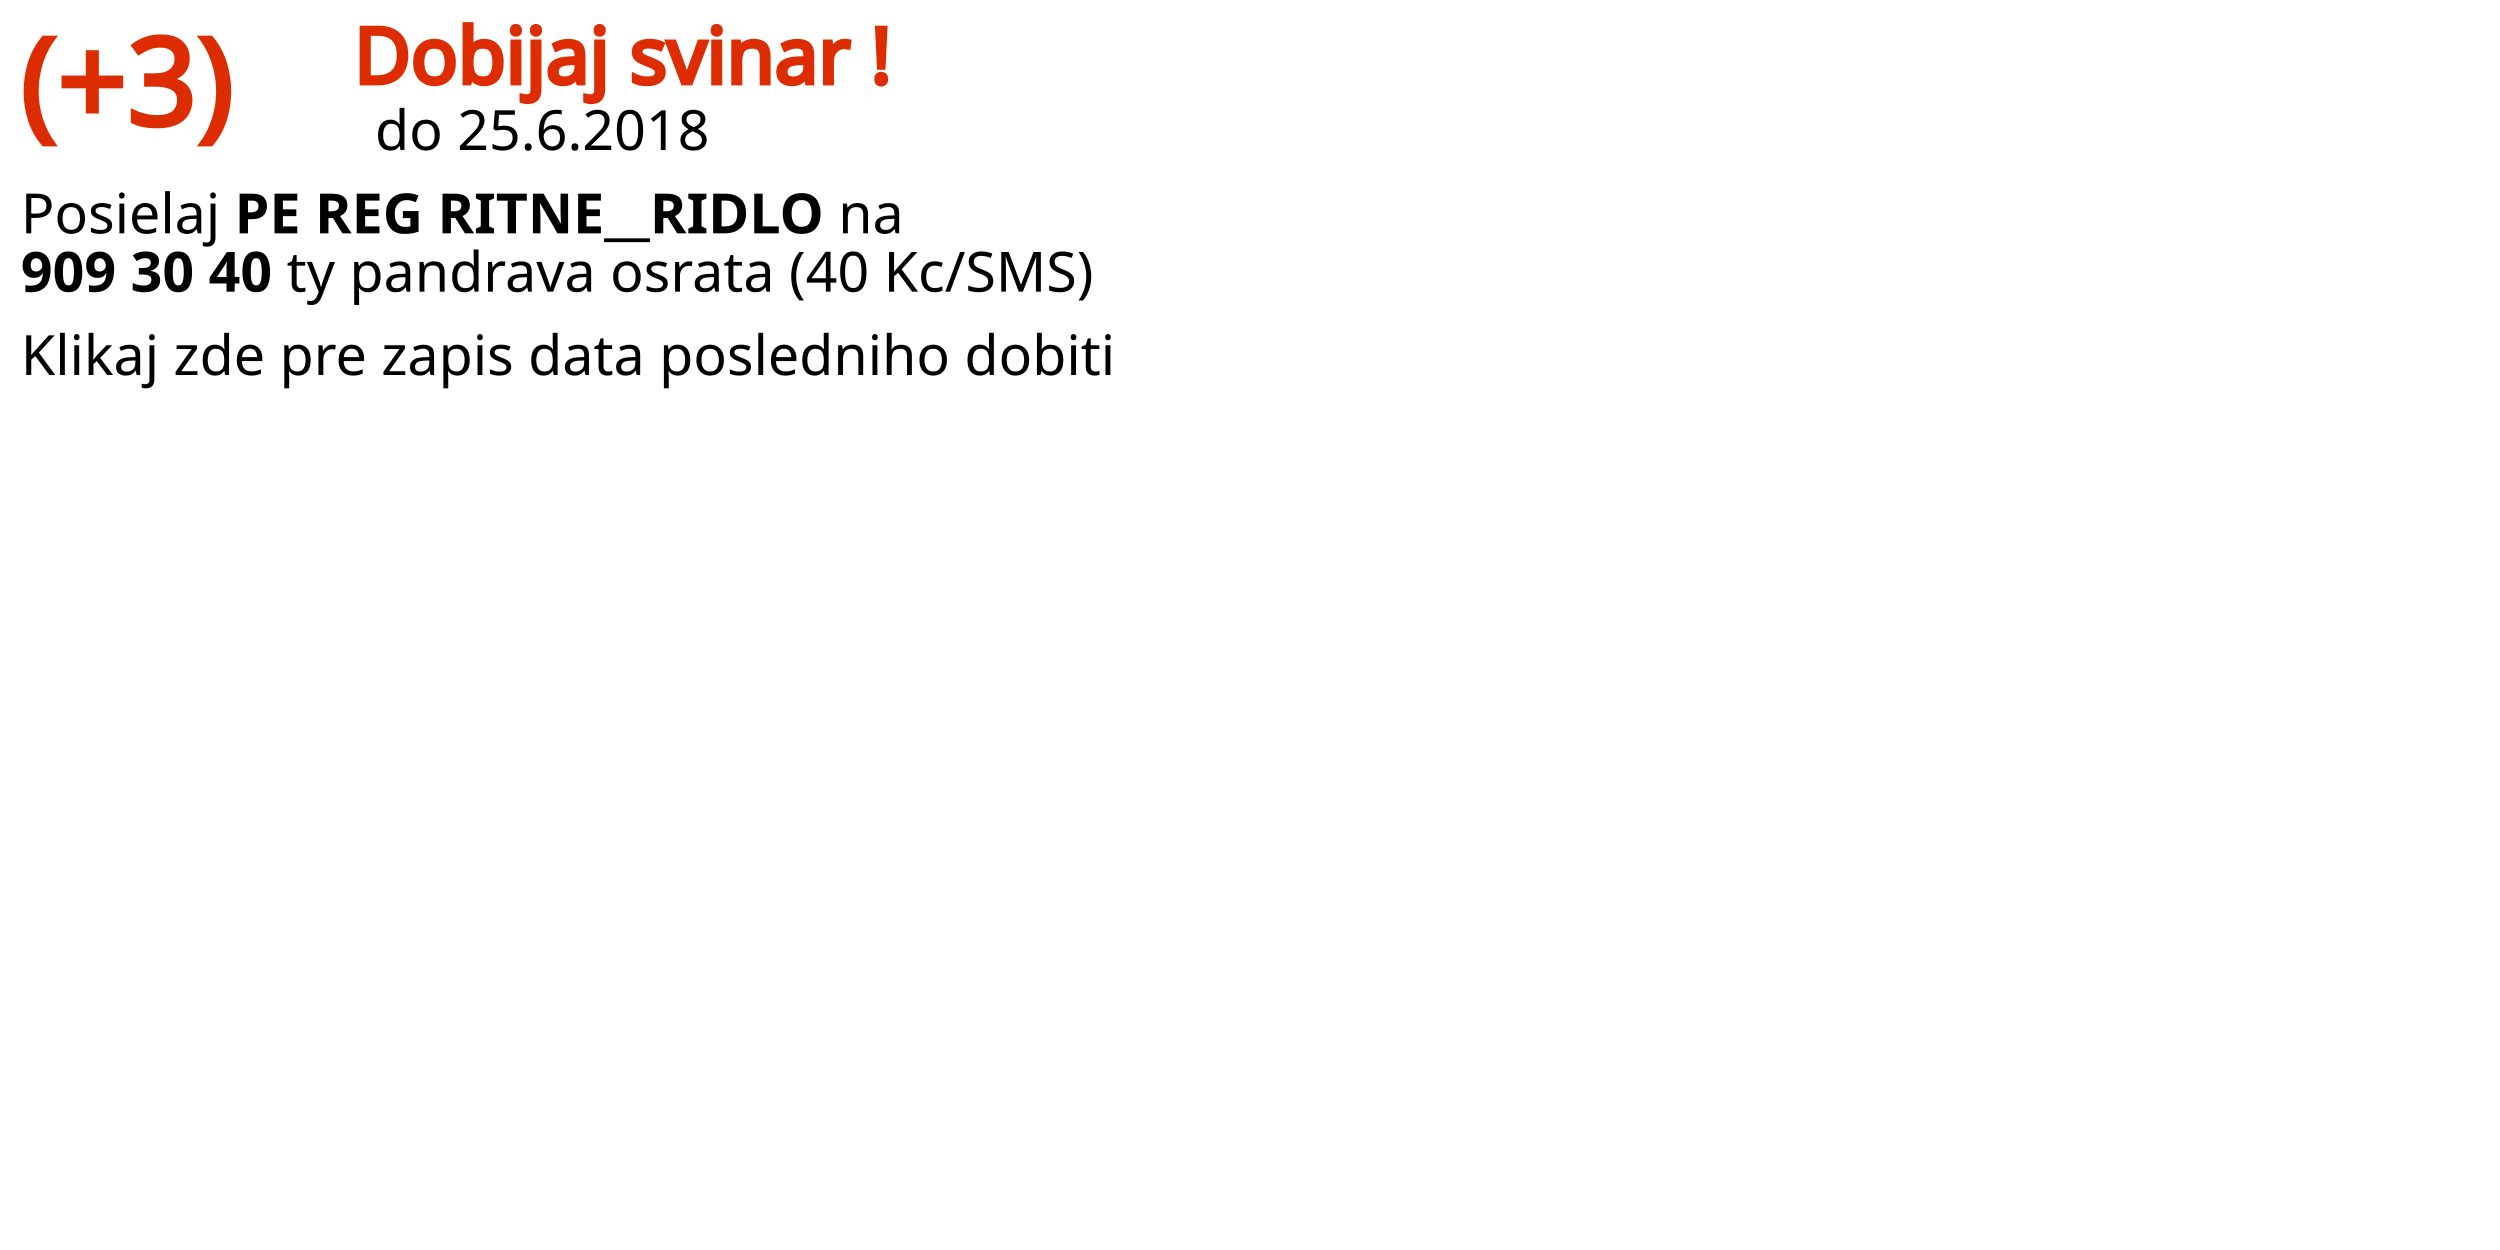
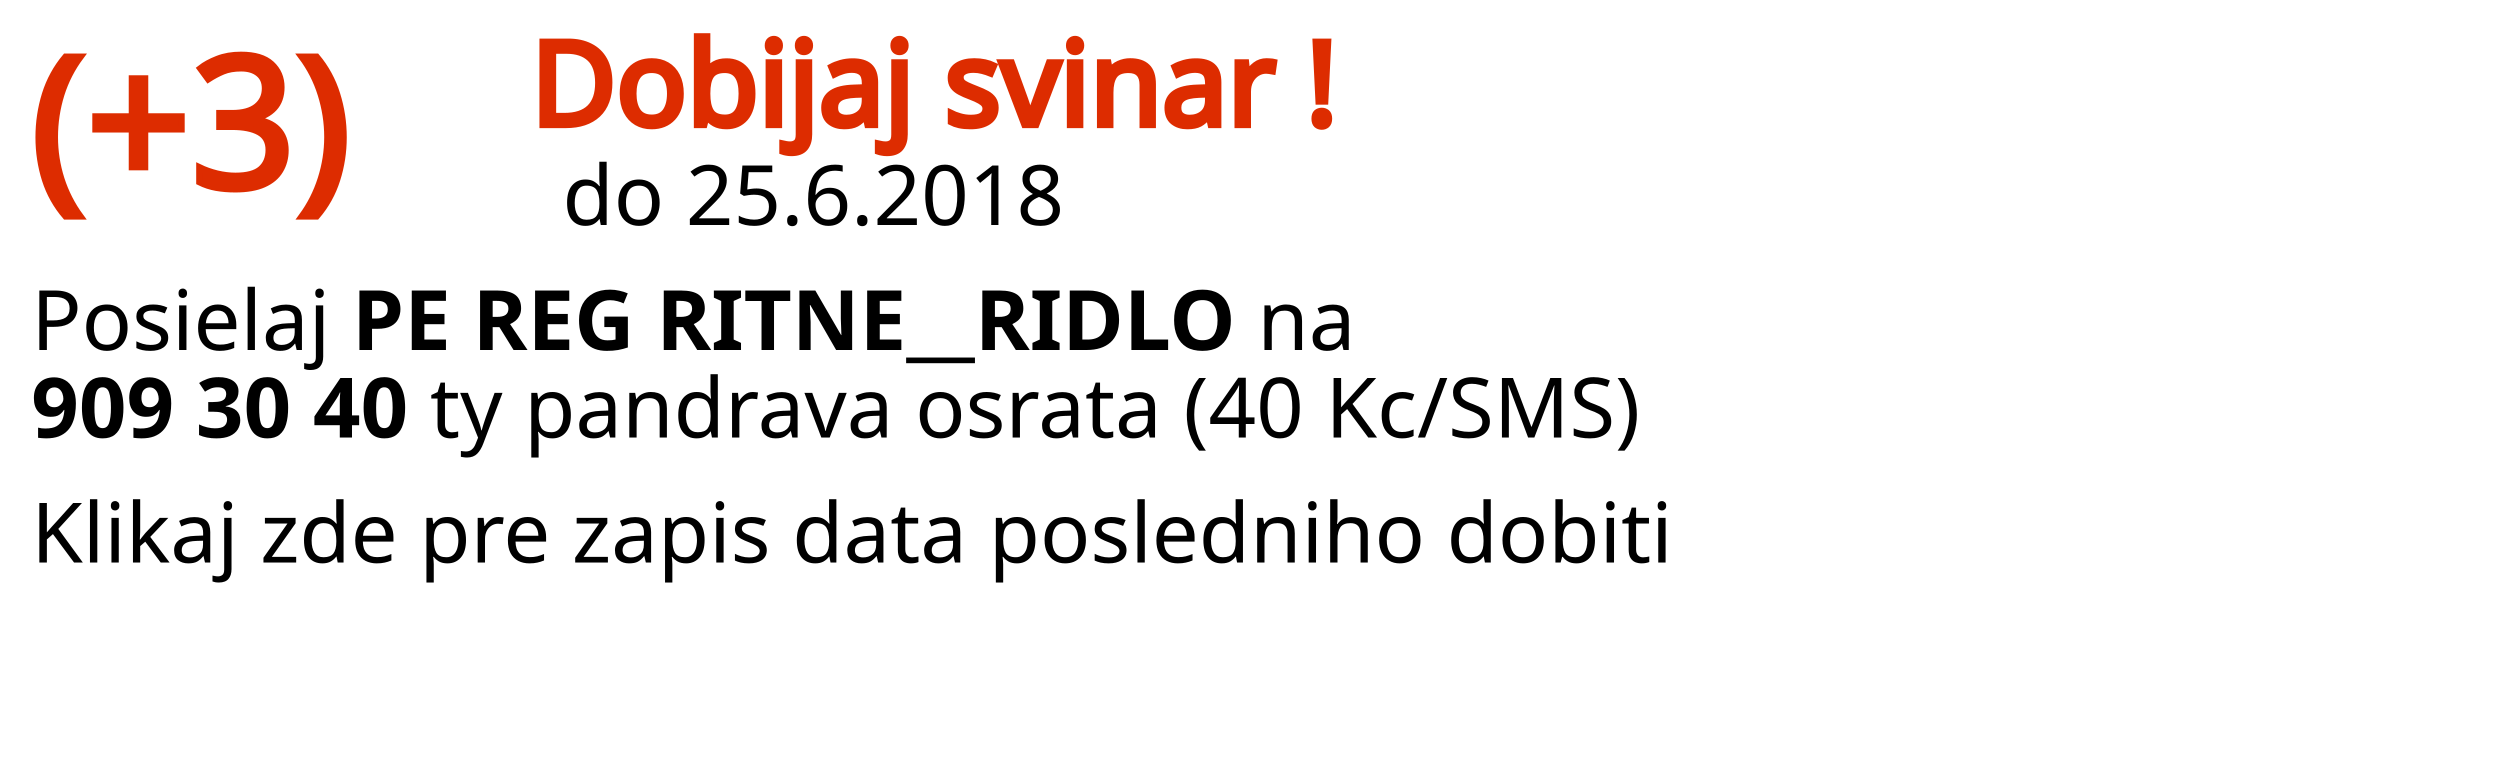
- <svg xmlns="http://www.w3.org/2000/svg" xmlns:xlink="http://www.w3.org/1999/xlink" version="1.1" width="600" height="300">
+ <svg xmlns="http://www.w3.org/2000/svg" xmlns:xlink="http://www.w3.org/1999/xlink" version="1.1" width="400" height="125">
  <style type="text/css">
      
	text {
           font-family: Verdana,sans-serif;
	}
	text.green {
	   stroke: #43A047;
	   fill:   #43A047;
	}
	text.yellow {
	   stroke: #FFAB00;
	   fill:   #FFAB00;
	}
        text.red {
           stroke: #DD2C00;
           fill:   #DD2C00;
        }
	text.brown {
	   stroke: #6D4C41;
	   fill: #6D4C41;
	}
        text.black {
-            /* stroke: #000000; */
           fill:   #000000;
        }
	text.large {
	  font-size: 22pt;
	}
	text.middle {
	   font-size: 14pt;
	}
	text.small {
	   font-size: 10pt;
	}
	a text:hover {
	   cursor: pointer;
	}
	a text:hover {
	   text-decoration: underline;
	}

	tspan.bold {
	   font-weight: bold;
	}
      
    </style>
  <text x="5" y="30" class="red large">
(+3) 
</text>
  <text x="85" y="20" class="red middle">
Dobijaj svinar !
</text>
  <text x="90" y="36" class="small">
do 25.6.2018
</text>
  <text x="5" y="56" class="black small">
     Posielaj <tspan class="bold">PE REG RITNE__RIDLO</tspan> na 
  </text>
  <text x="5" y="70" class="black small">
    <tspan class="bold">909 30 40</tspan> ty pandrava osrata (40 Kc/SMS)
  </text>
  <a xlink:href="https://anotepad.com/notes/p359qh">
    <text x="5" y="90" class="black small">
    Klikaj zde pre zapis data posledniho dobiti 
  </text>
  </a>
</svg>
